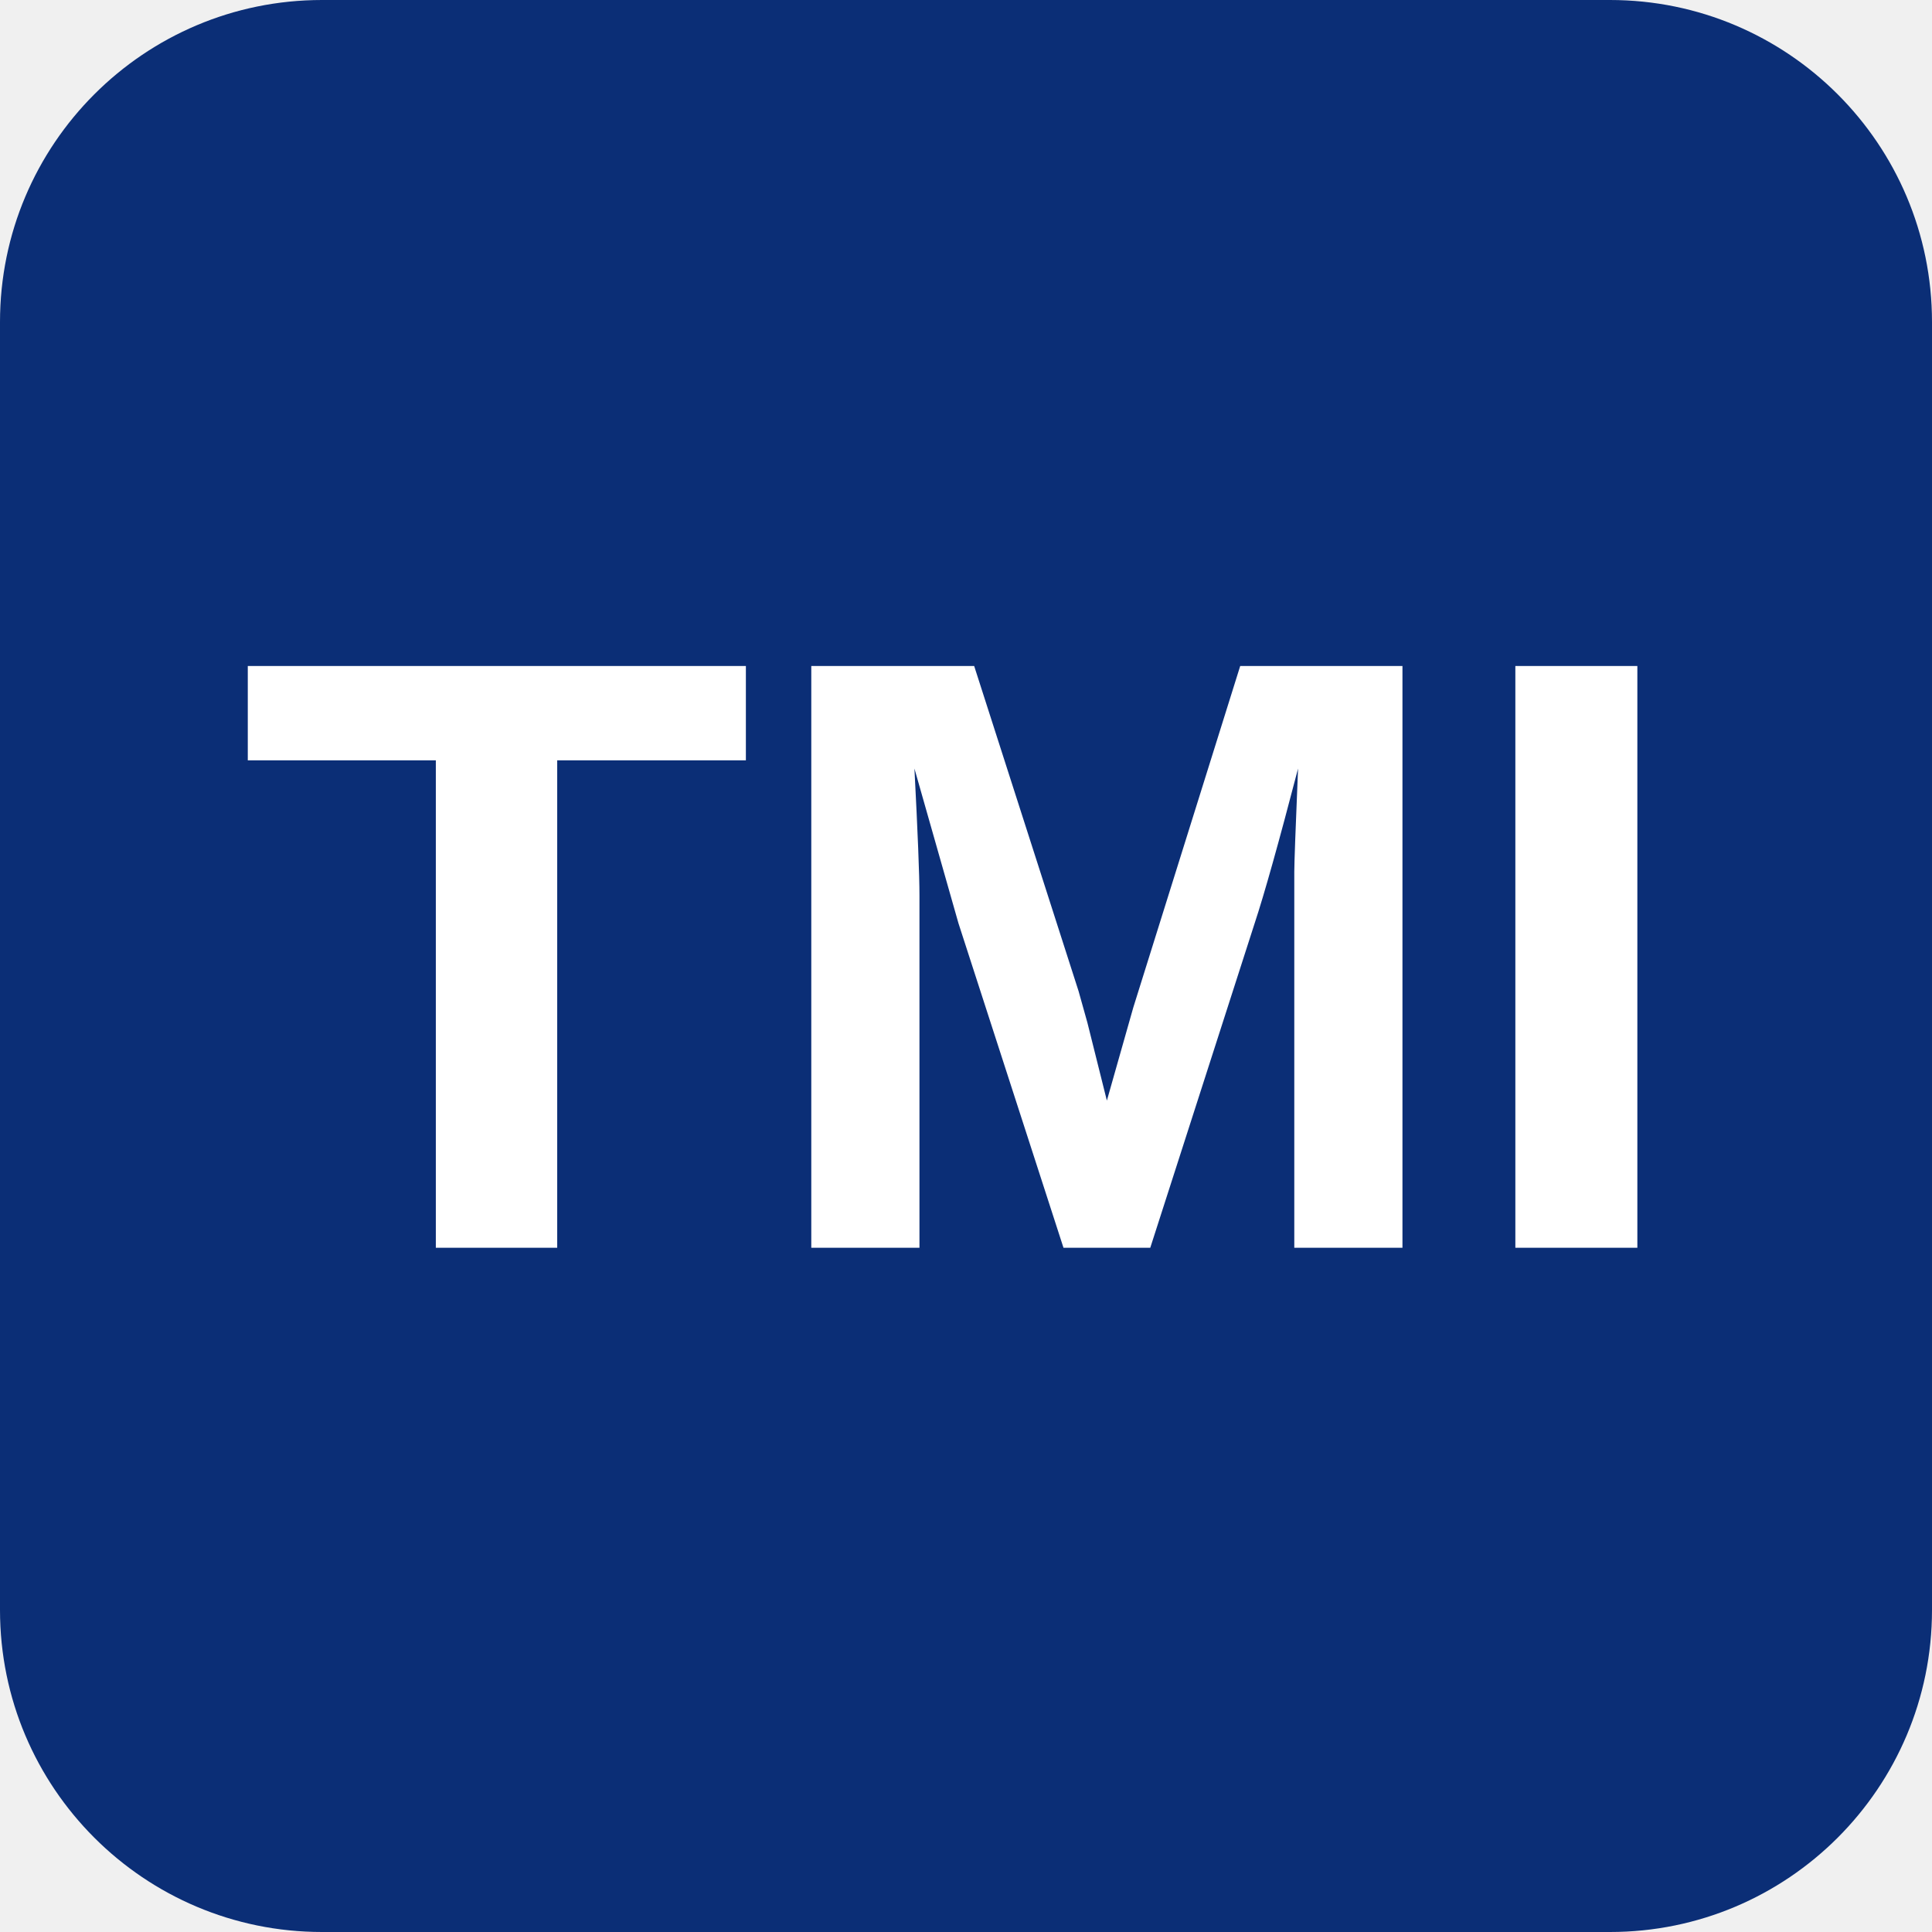
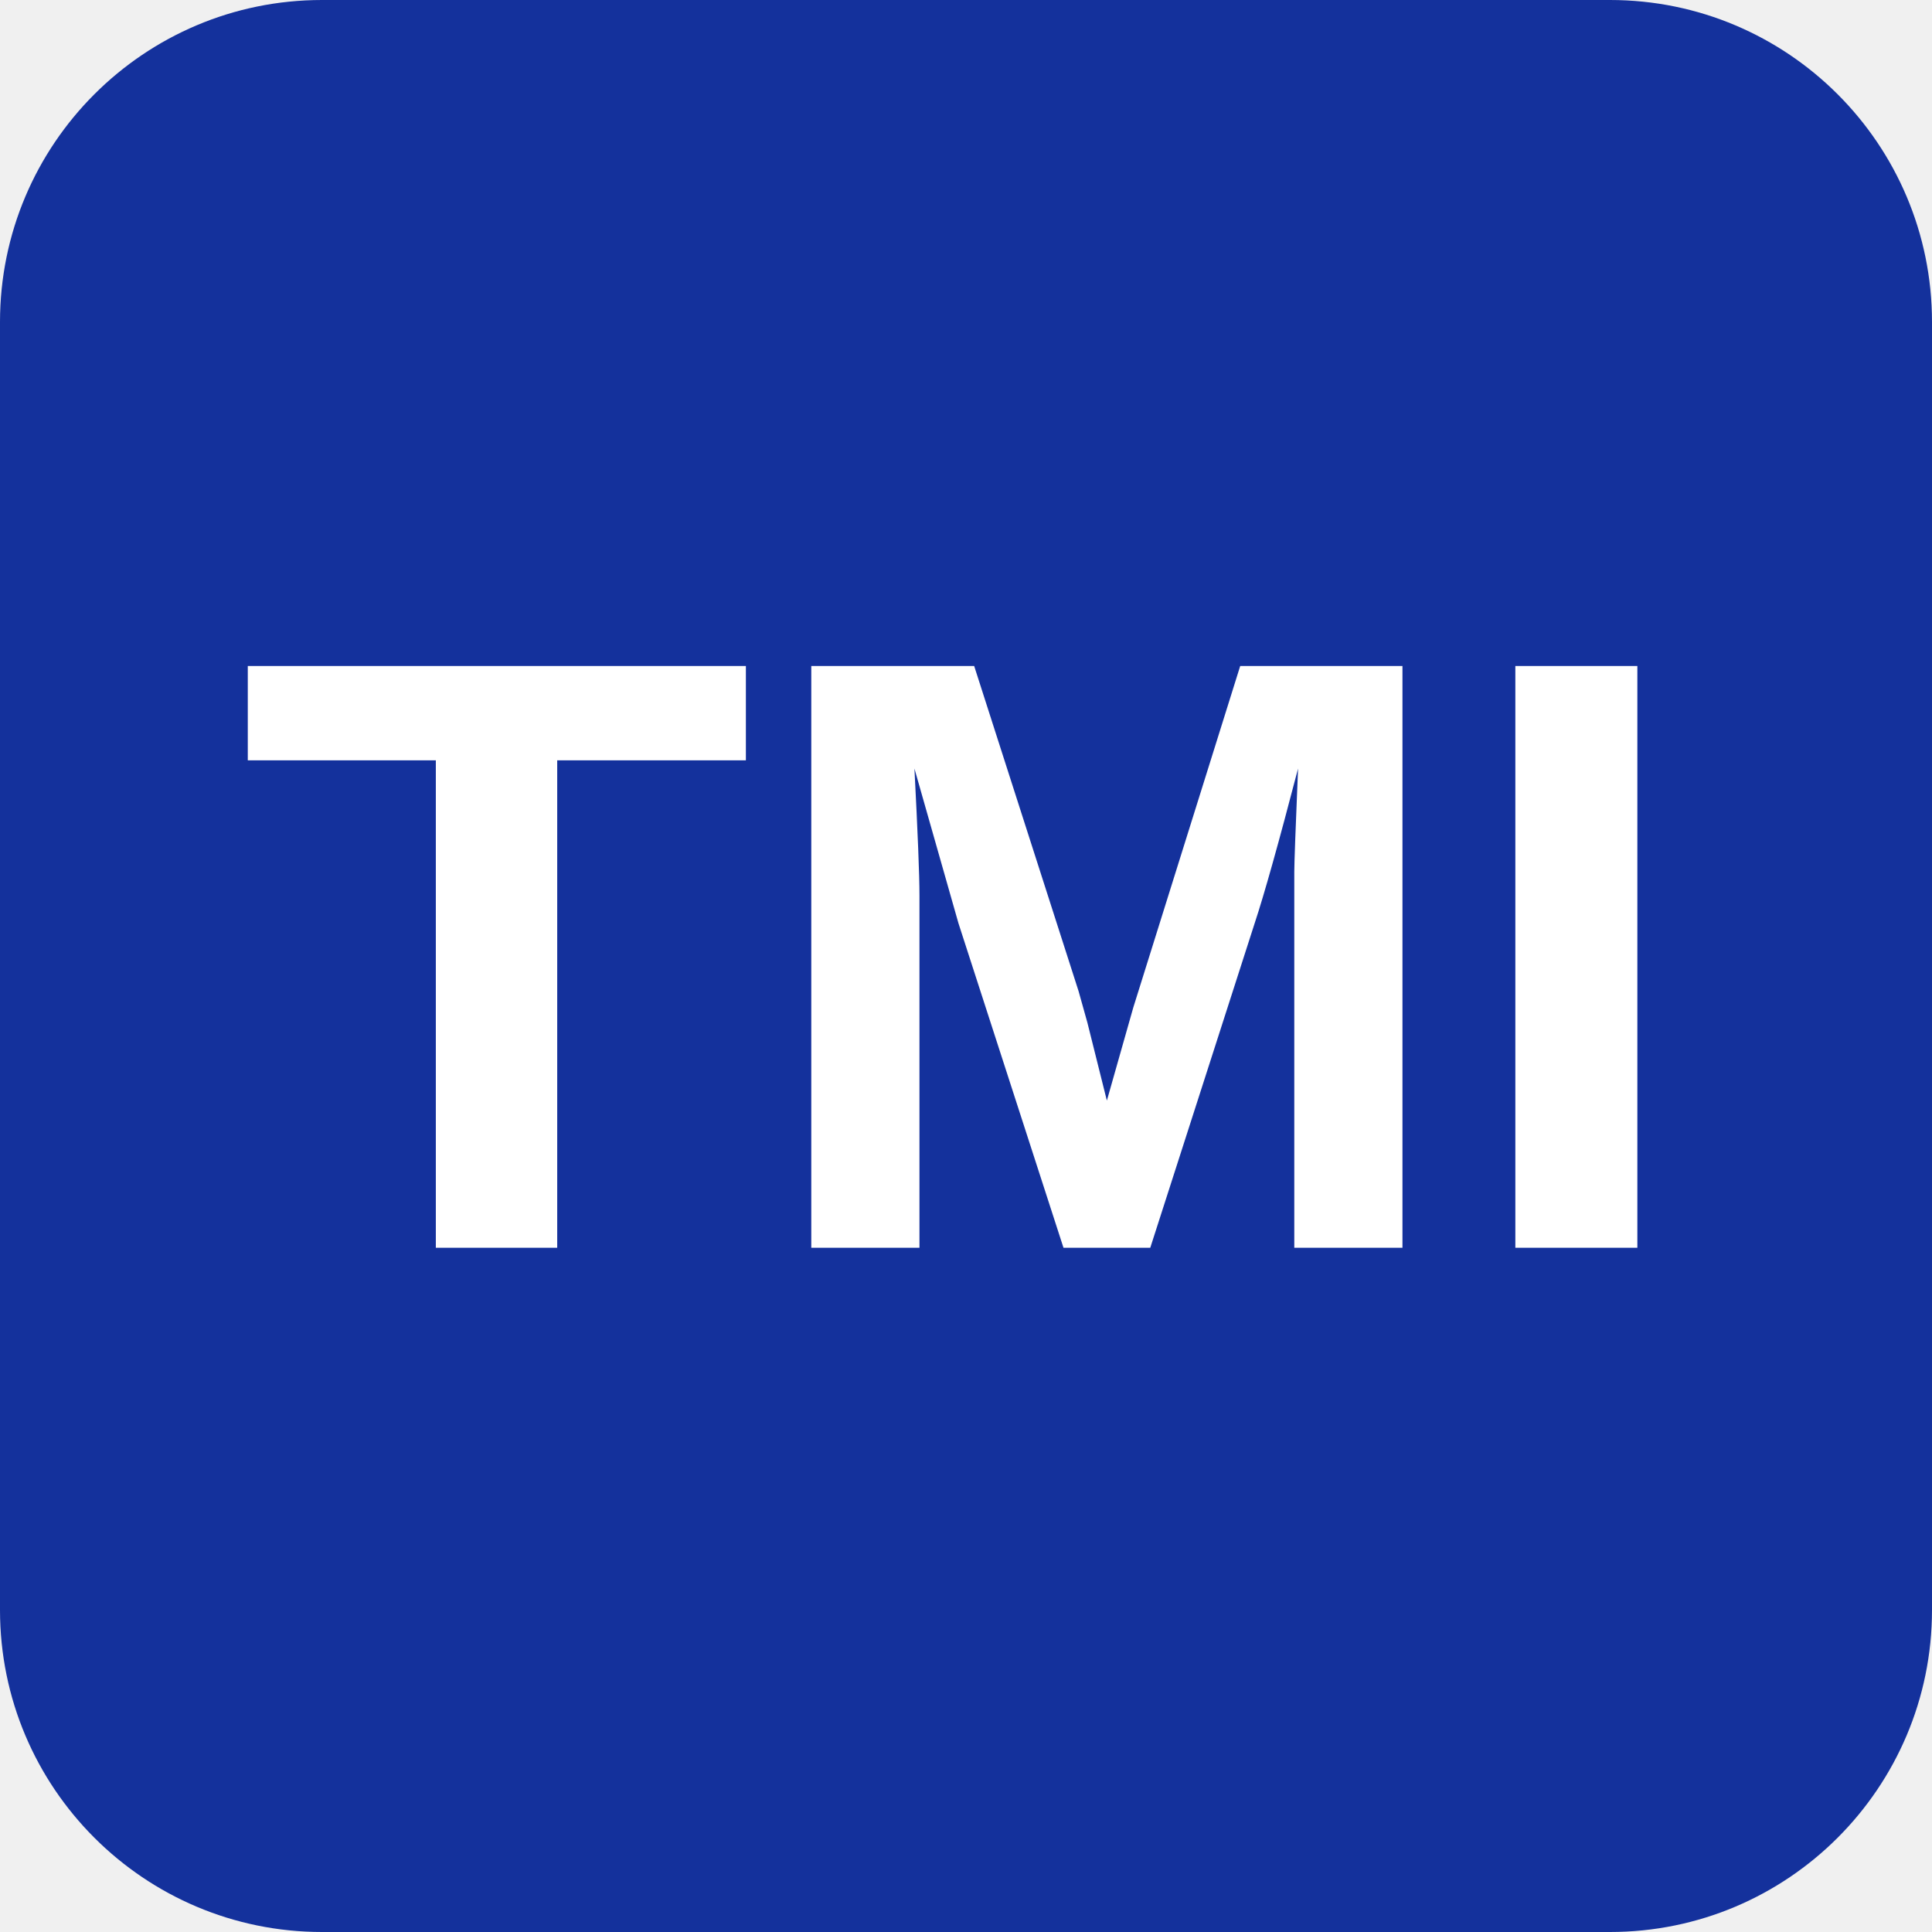
<svg xmlns="http://www.w3.org/2000/svg" viewBox="0 0 48 48">
-   <rect width="48" height="48" rx="8" fill="#0b2e76" />
+   <rect width="48" height="48" rx="8" fill="#14319C" />
  <text x="24" y="31" text-anchor="middle" font-family="Arial,sans-serif" font-weight="bold" font-size="21" fill="white">TMI</text>
</svg>
